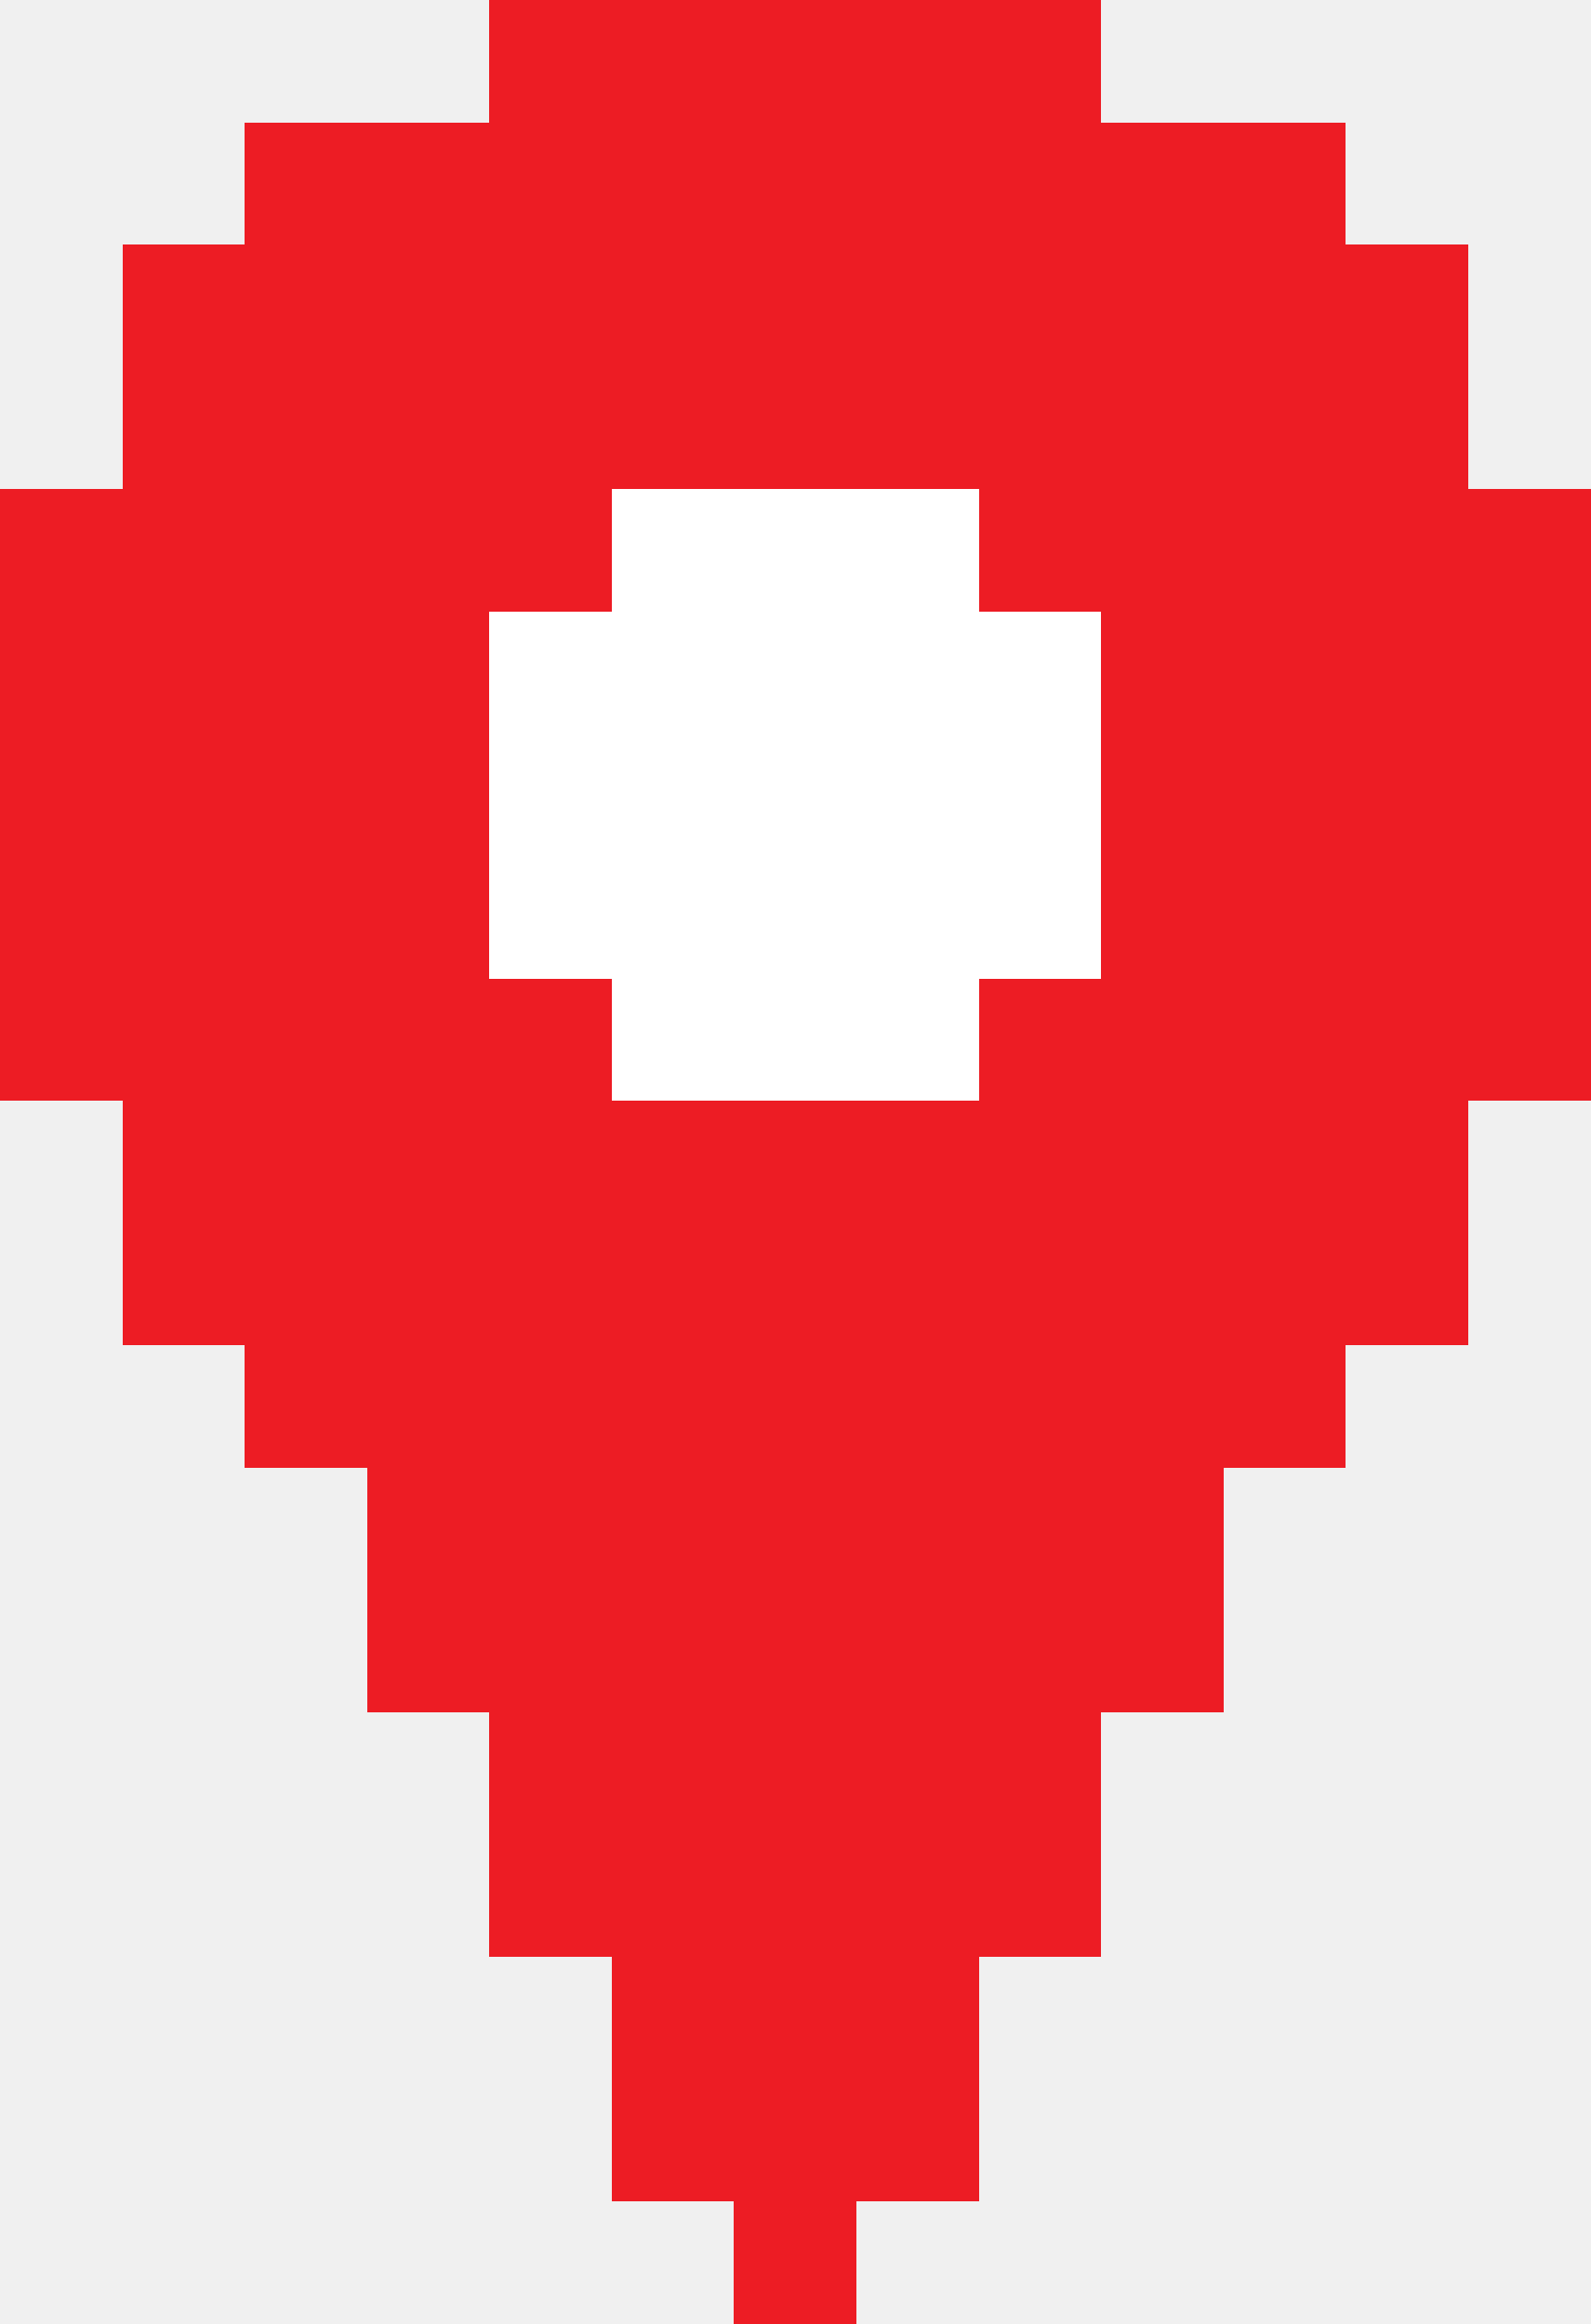
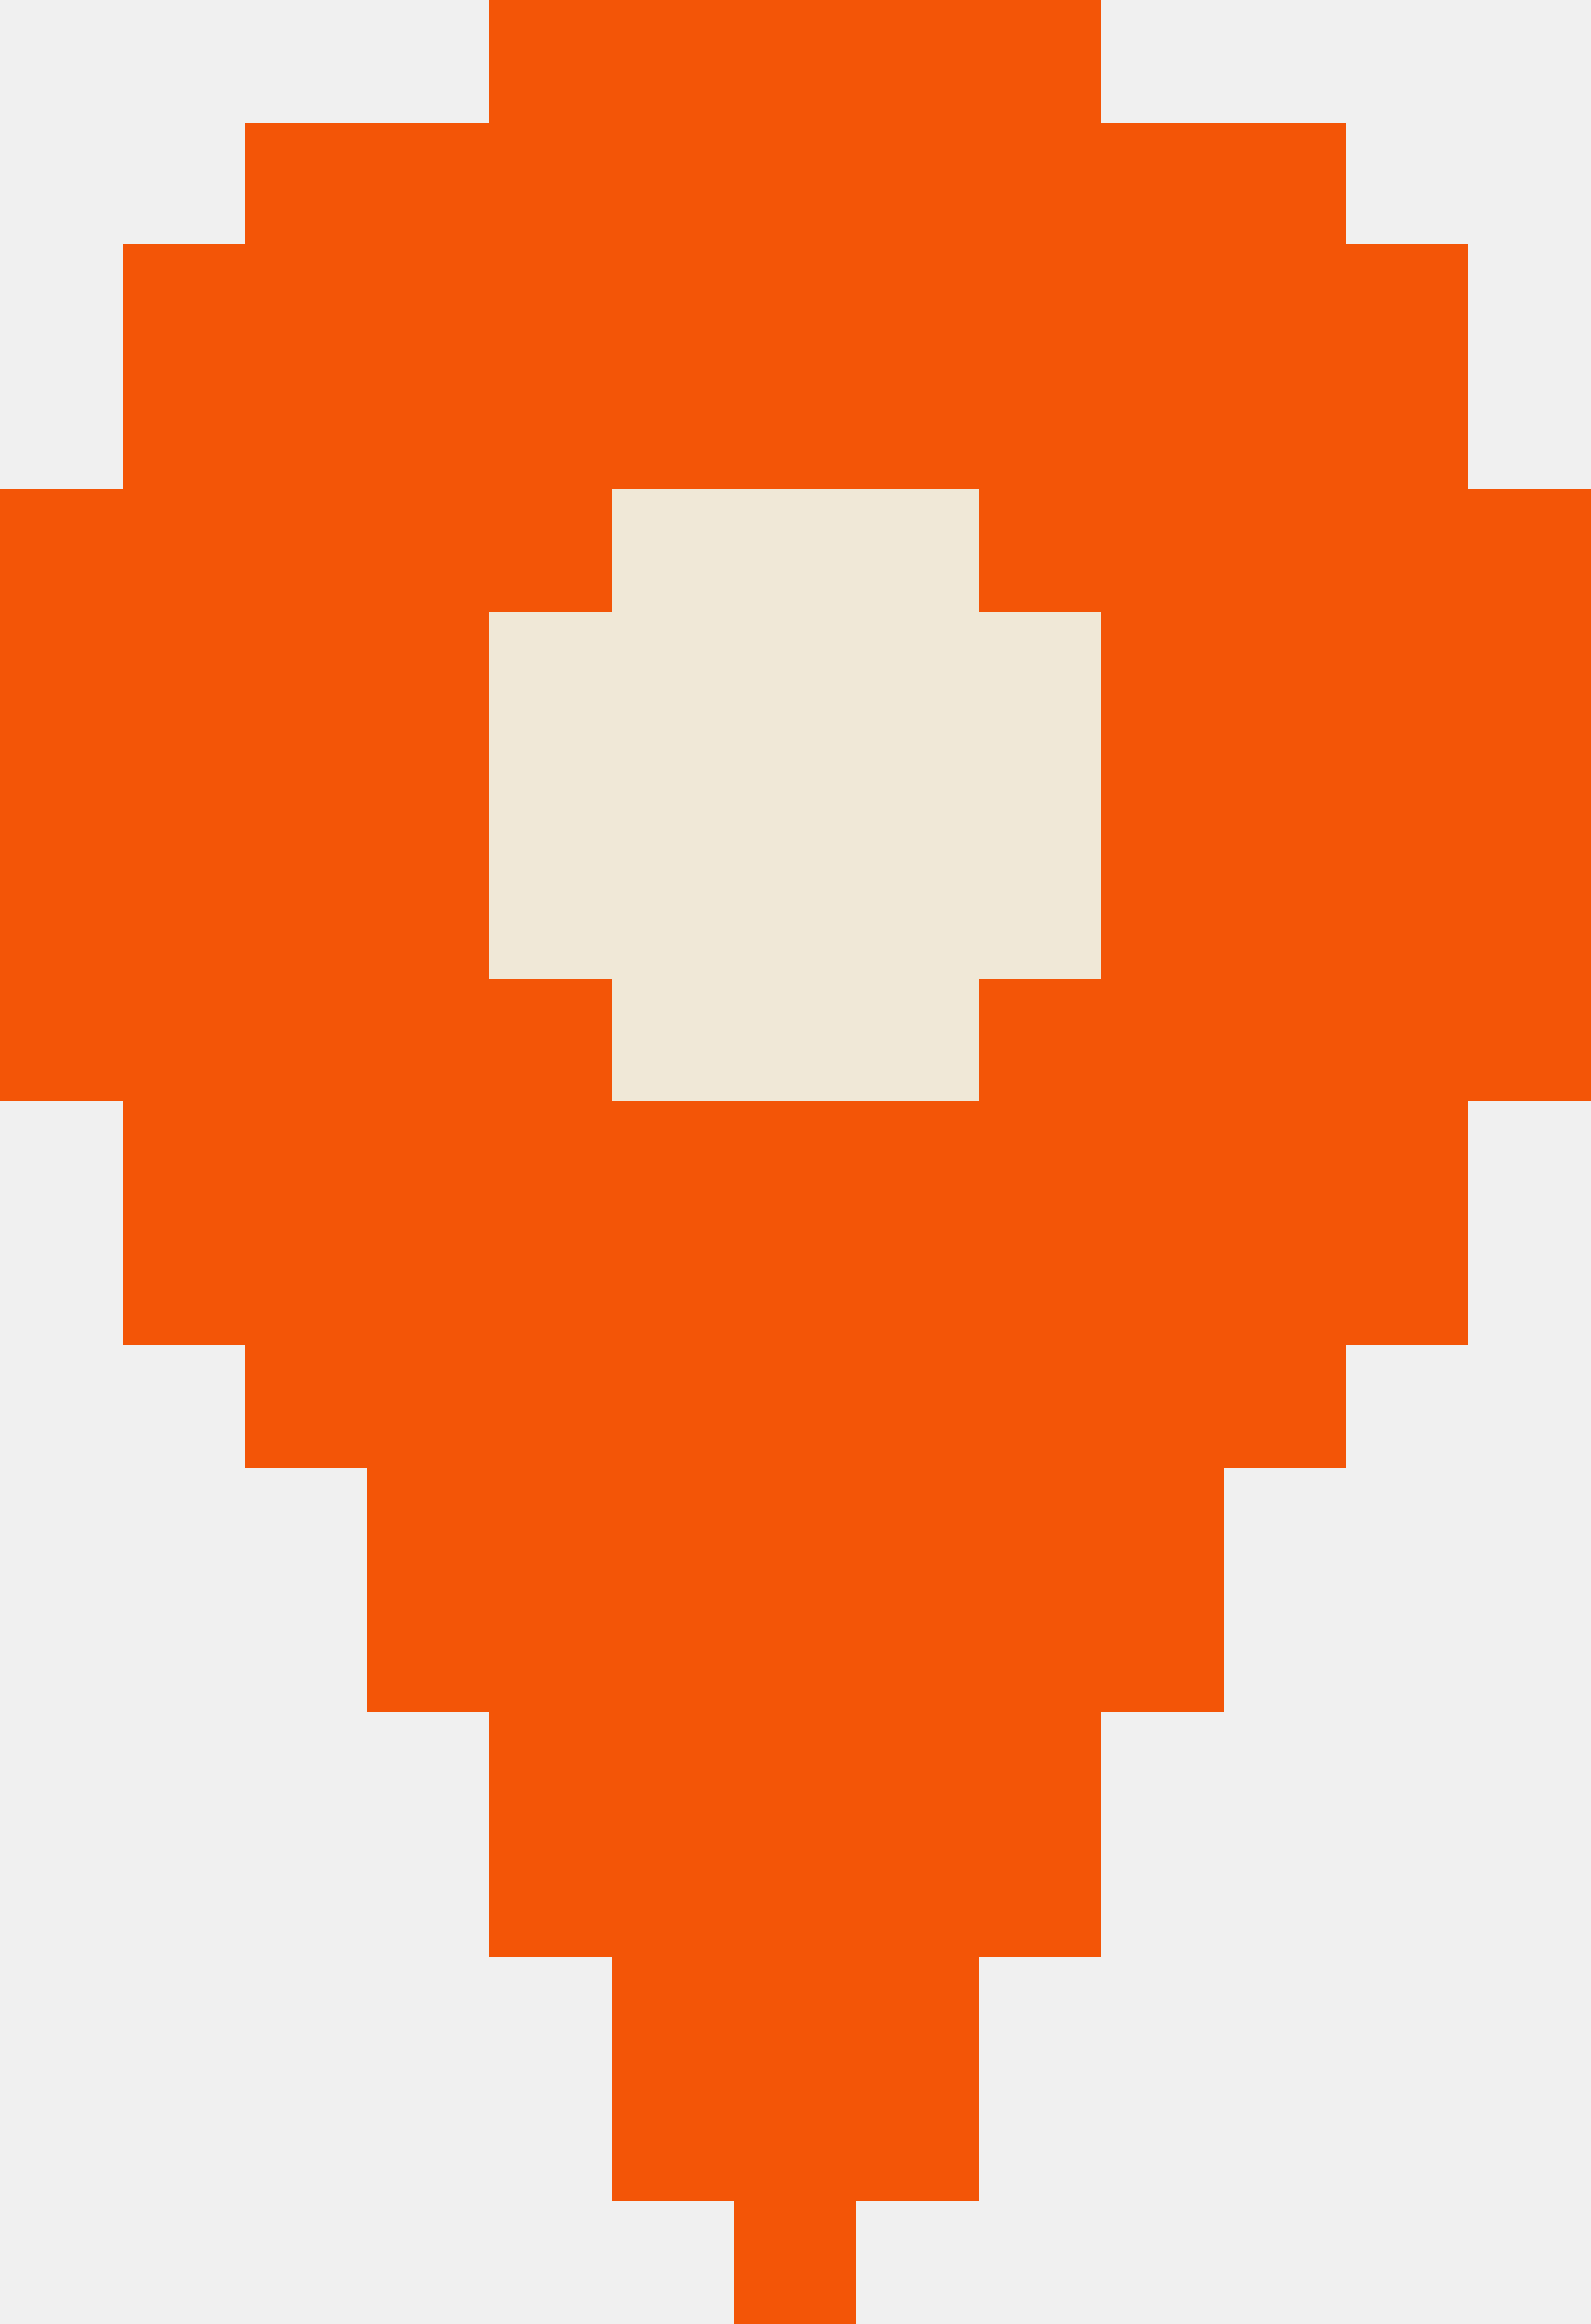
<svg xmlns="http://www.w3.org/2000/svg" viewBox="0 0 13 19" shape-rendering="crispEdges">
-   <path fill="#ed1c24" d="M4 0h5v1h2v1h1v2h1v5h-1v2h-1v1h-1v2H9v2H8v2H7v1H6v-1H5v-2H4v-2H3v-2H2v-1H1V9H0V4h1V2h1V1h2z" />
-   <path fill="#ffffff" d="M5 4h3v1h1v3H8v1H5V8H4V5h1z" />
+   <path fill="#f35507" d="M4 0h5v1h2v1h1v2h1v5h-1v2h-1v1h-1v2H9v2H8v2H7v1H6v-1H5v-2H4v-2H3v-2H2v-1H1V9H0V4h1V2h1V1h2z" />
+   <path fill="#f0e8d7" d="M5 4h3v1h1v3H8v1H5V8H4V5h1z" />
</svg>
